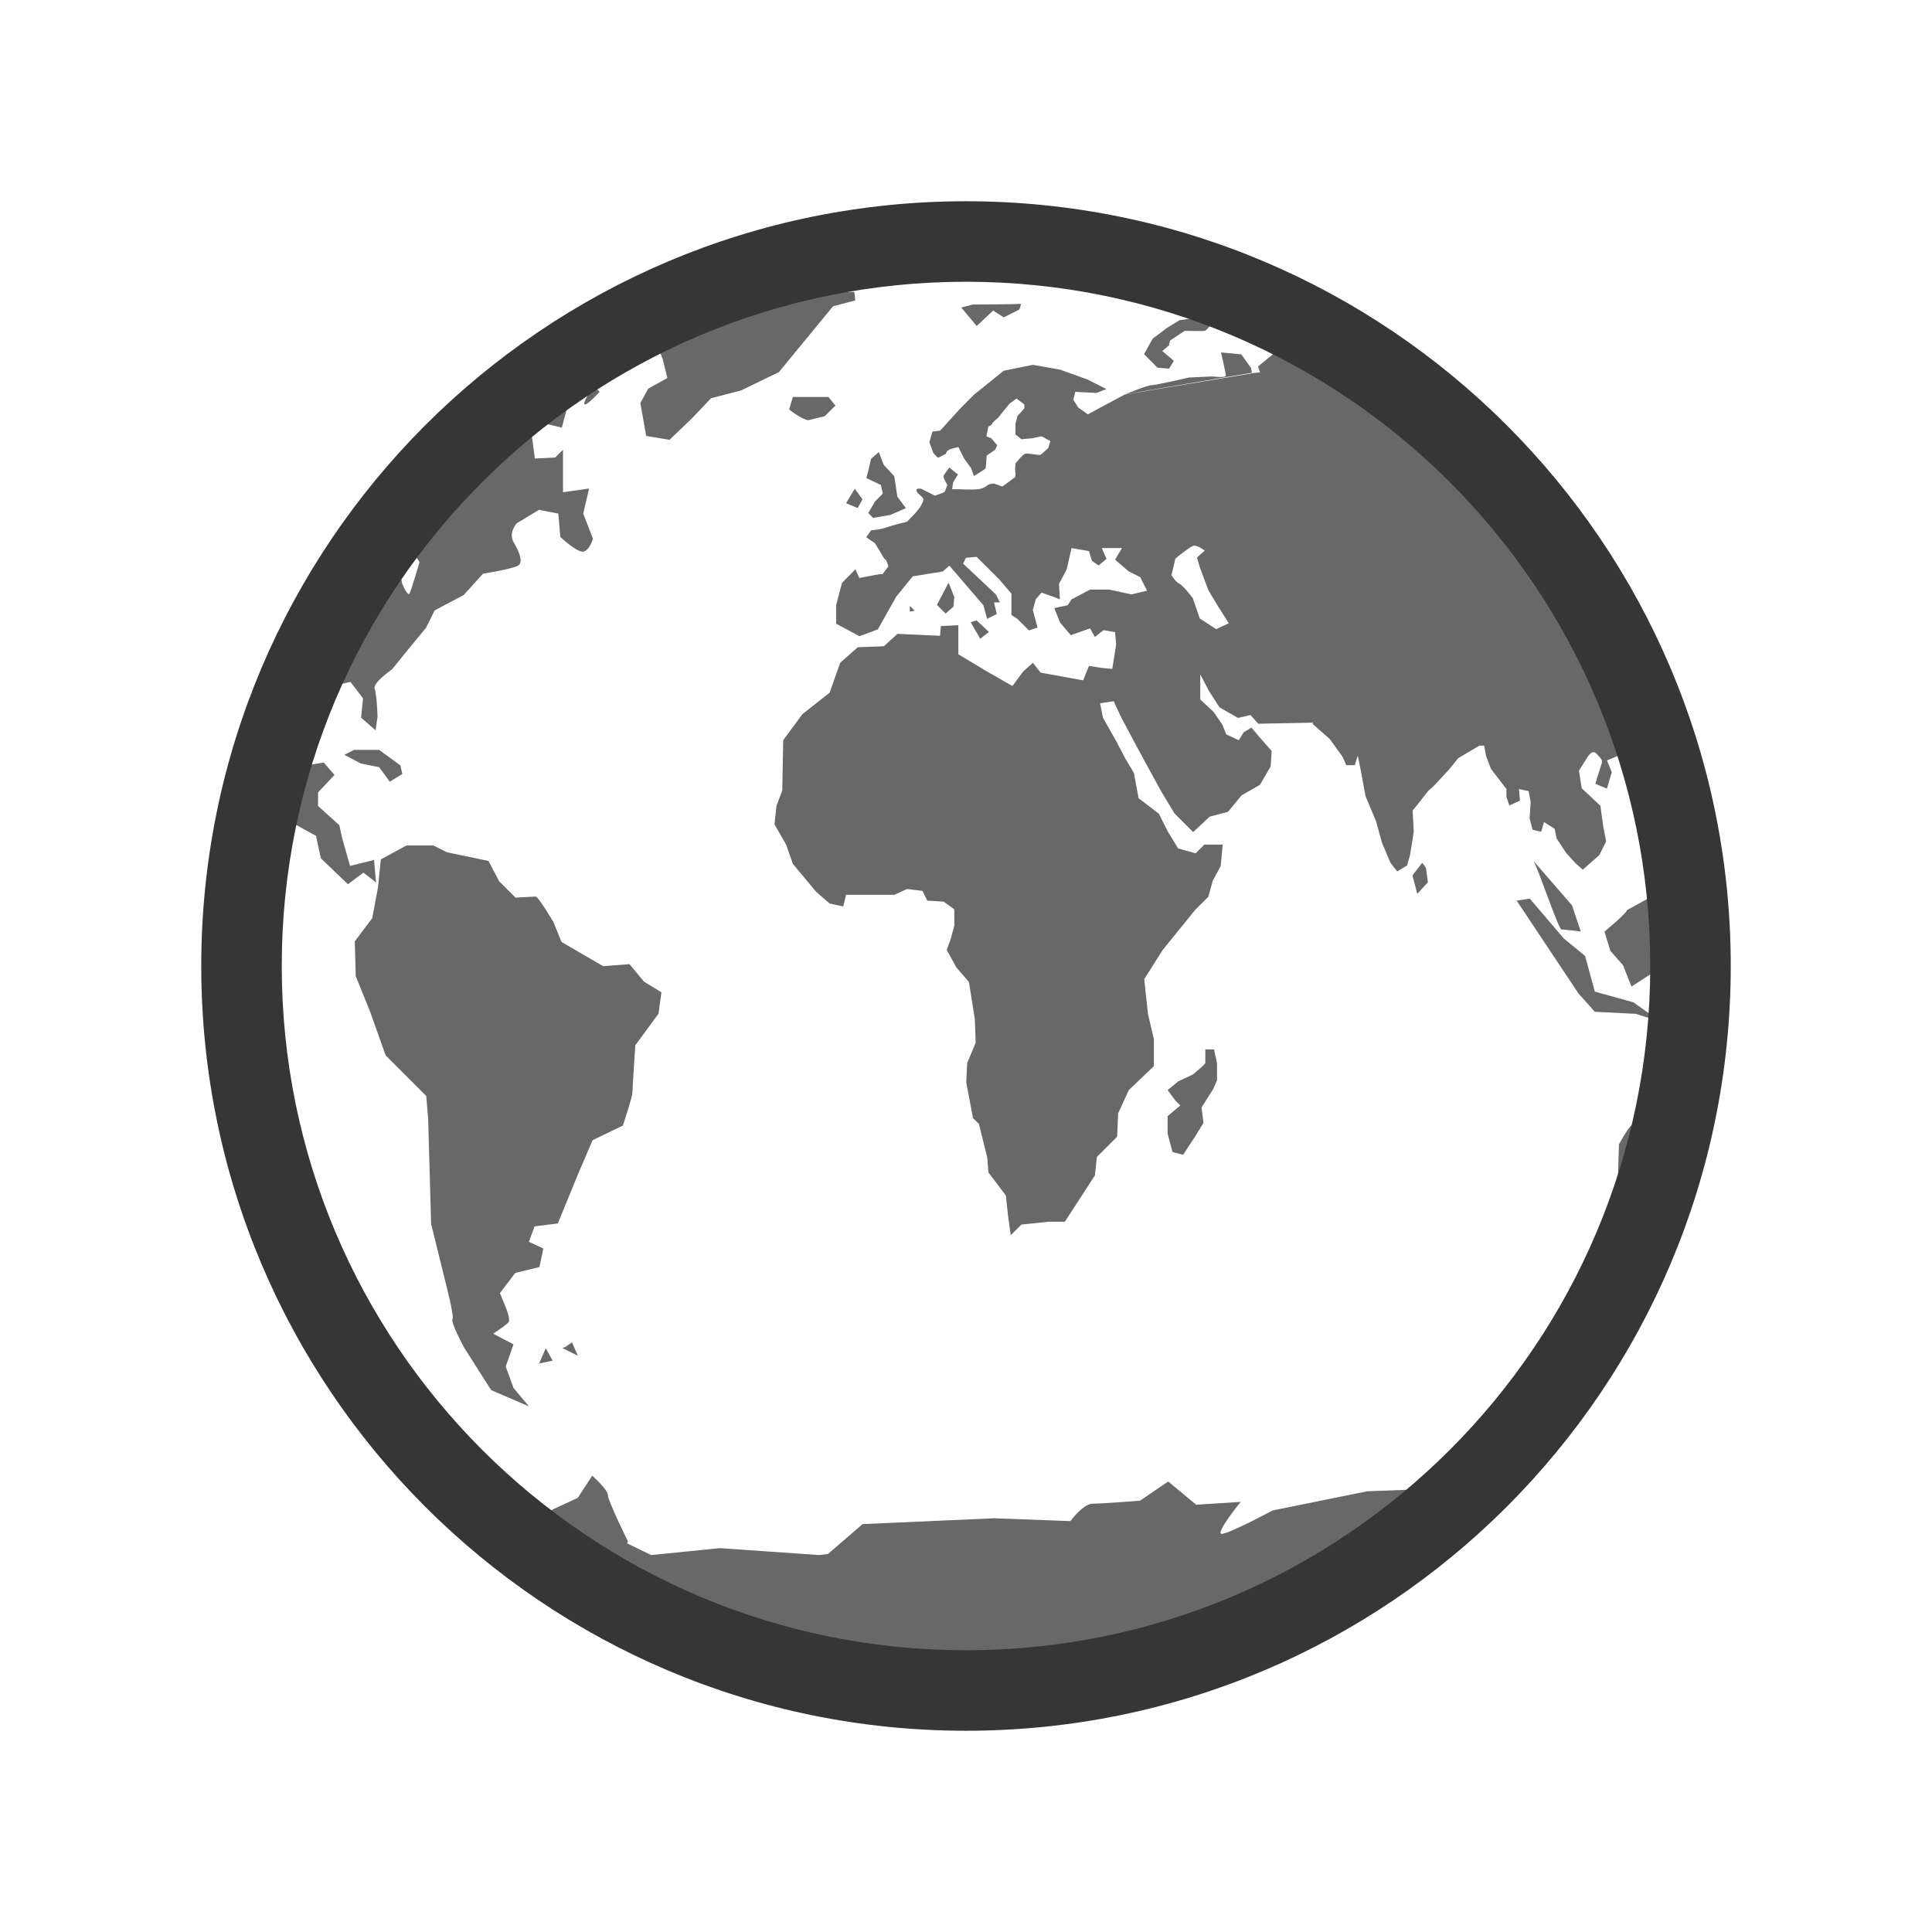
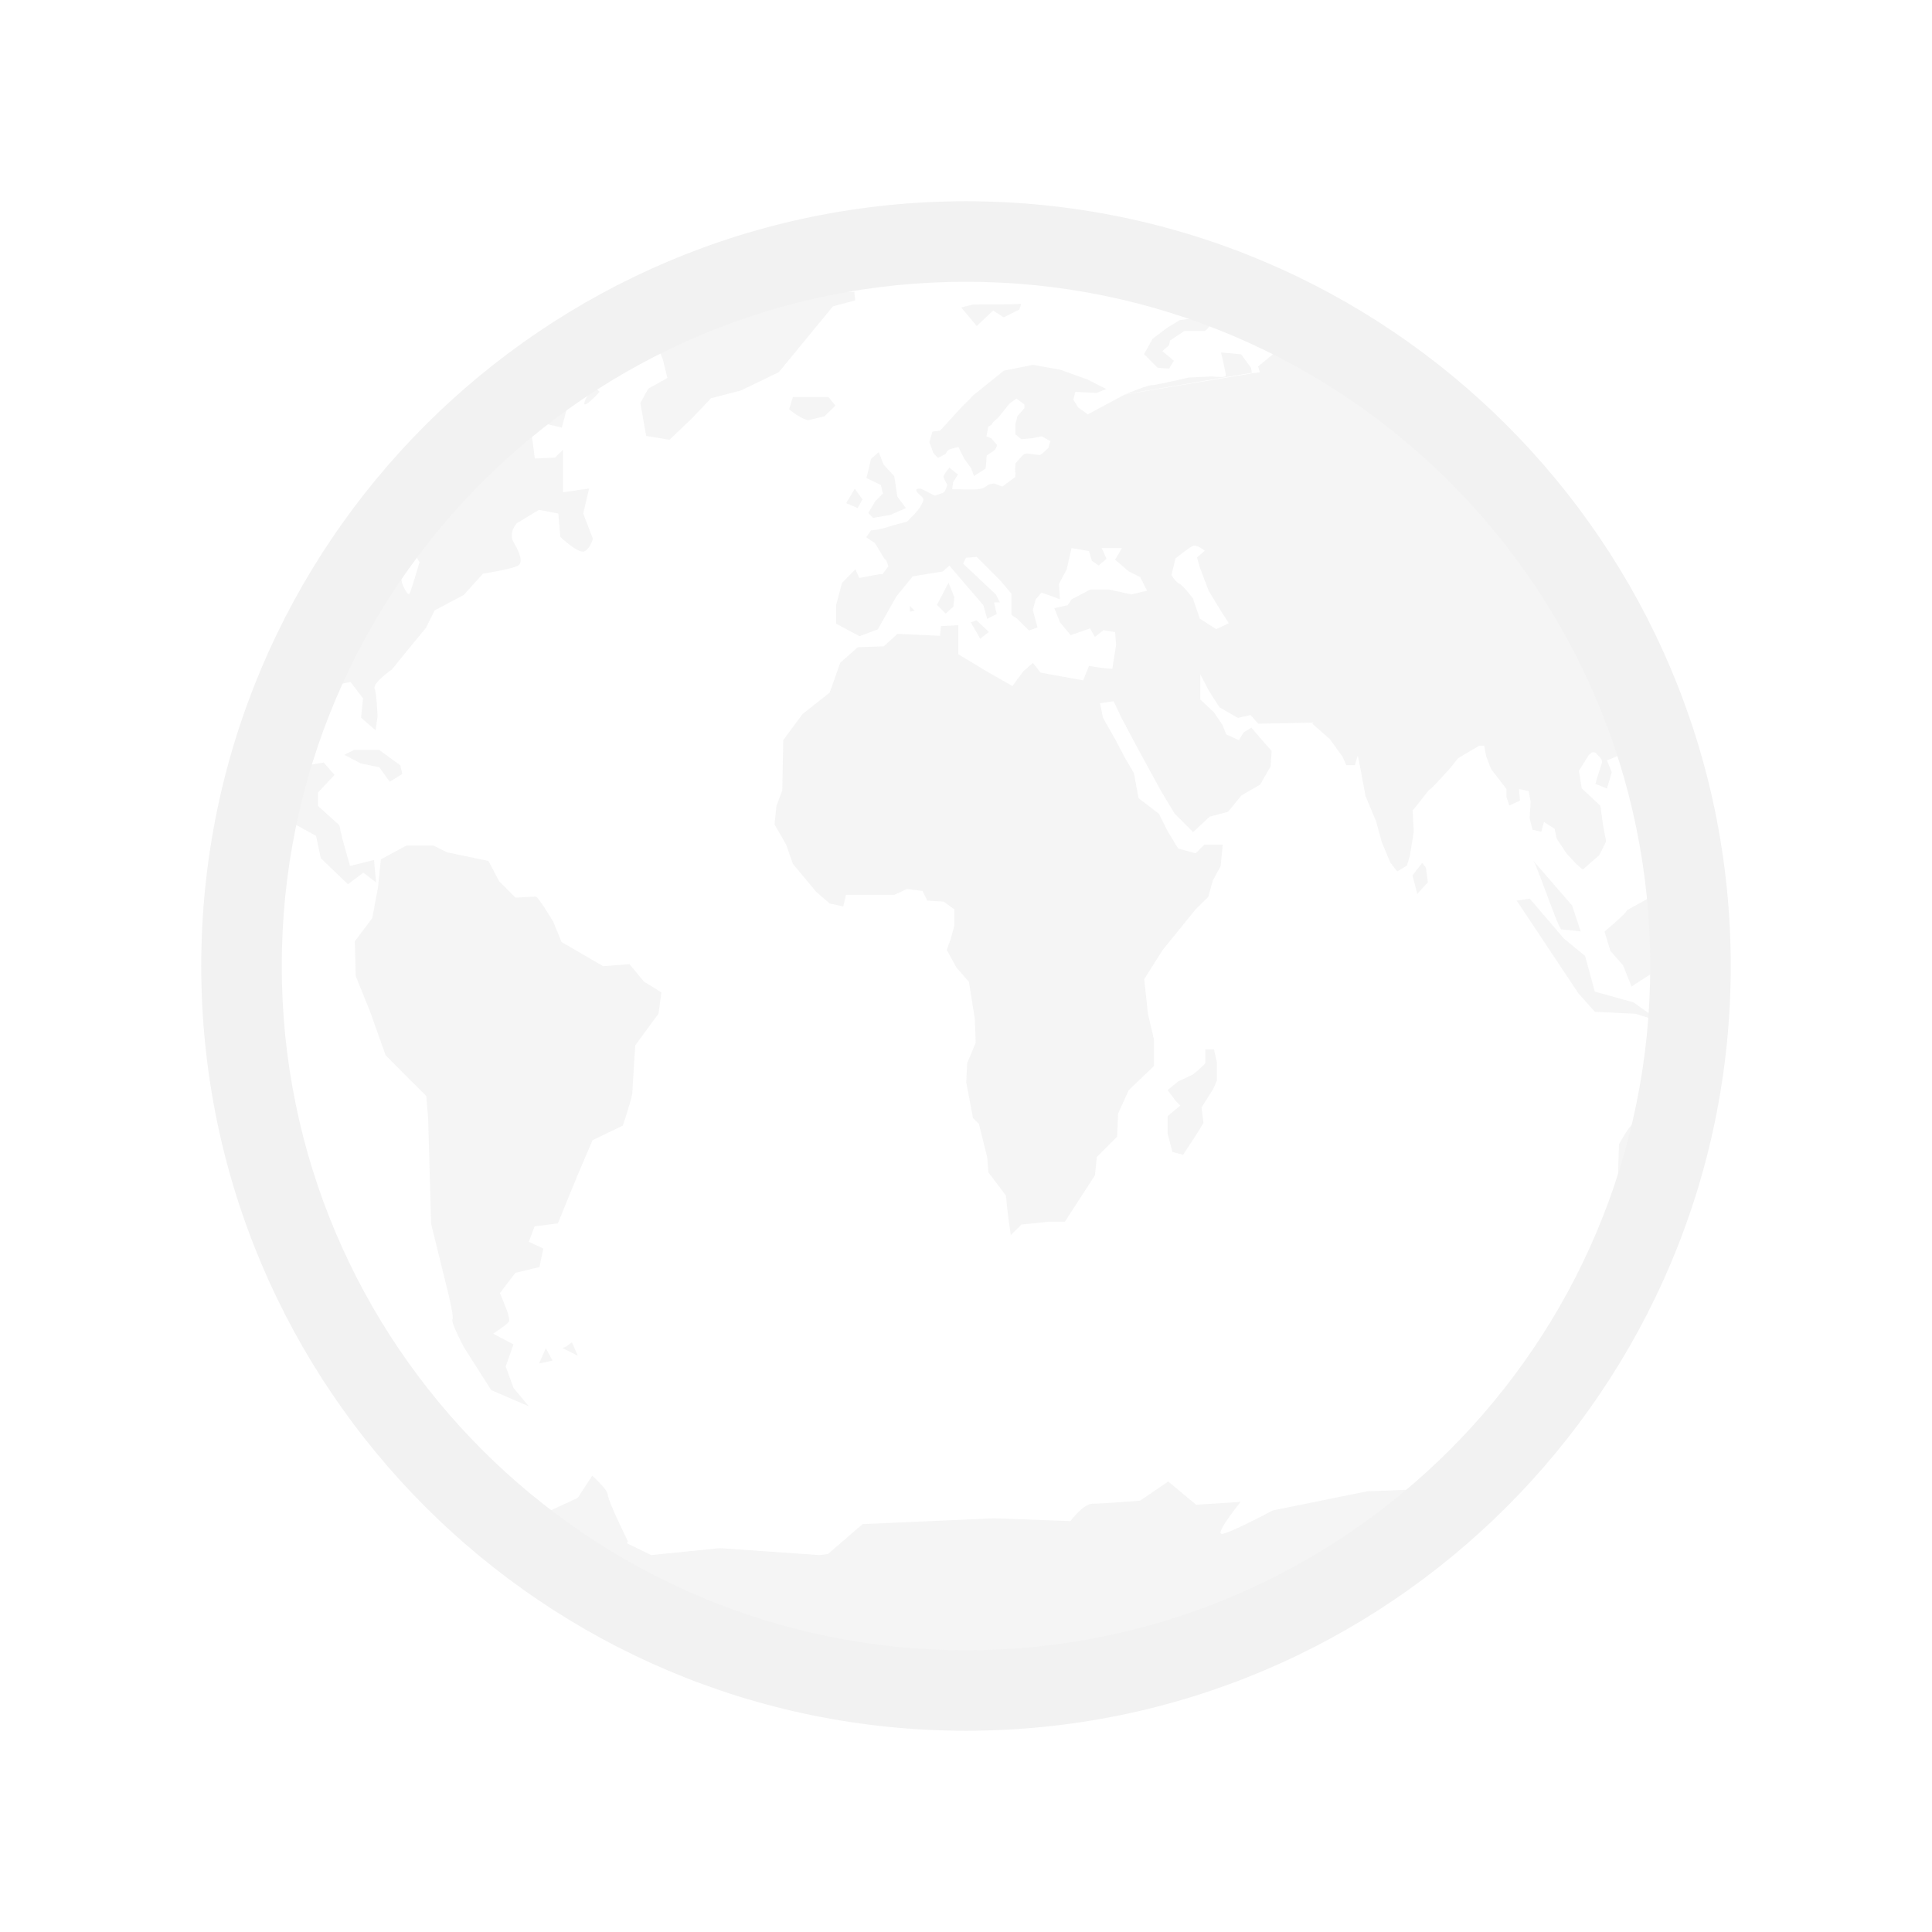
- <svg xmlns="http://www.w3.org/2000/svg" width="48" height="48">
-   <path d="M18.751 7.207c-.885.261-1.742.59-2.564.98l.28.744.114.46-.477.266-.195.357.145.817.58.096.552-.528.48-.505.742-.192.943-.456.553-.673.792-.963.553-.146-.024-.211h-.862l-1.612-.045zm6.595.34c-.042.016-1.173.018-1.173.018l-.291.075.384.46.408-.384.264.168.385-.192s.069-.162.023-.145zm4.612.355-.289.003-.36.048-.312.192-.36.27-.213.384.333.336.288.024.12-.195-.288-.242.168-.144.024-.117.36-.24s.469.006.505 0c.039-.01.144-.147.144-.147l-.12-.172zm2.088.638-.383.23-.408.336.048.145-.213.024v.003l-3.138.523.012-.01-.937.503-.24-.171-.12-.192.049-.196.529.027.243-.096-.478-.241-.672-.241-.676-.12-.723.146-.745.6-.335.337-.502.552-.192.024-.074.264.096.265s.102.12.12.12c.015 0 .192-.097.192-.097s.02-.09.12-.12c.102-.03.192-.048.192-.048l.144.288.173.24.07.193s.278-.171.29-.192c.007-.024.025-.315.025-.315l.208-.145s.057-.102.05-.12a5.393 5.393 0 0 0-.144-.168l-.12-.048.049-.243s.096-.04.096-.072c0-.03.147-.146.147-.146l.168-.211.12-.145.168-.12.195.145v.096l-.171.192-.05.192v.265l.146.12.264-.024.242-.049.214.119-.05.17s-.149.144-.191.168c-.046.024-.315-.048-.385-.024-.069.024-.24.243-.24.243s-.019.191 0 .24c.008.018-.004.055-.01.1l-.02.014-.29.214h-.02l-.192-.072s-.121.006-.173.05c-.048.04-.092.079-.24.093-.147.016-.433 0-.46 0h-.168l.024-.174.12-.192-.213-.172s-.142.177-.147.216c-.003.043.096.215.096.215s-.045.14-.07.17c-.026.03-.24.096-.24.096l-.337-.17s-.139-.03-.12.05c.02.077.173.149.173.215 0 .063-.096.211-.096.211l-.12.146-.192.195-.265.069s-.193.054-.241.072c-.05.018-.195.051-.195.051l-.192.024-.12.171.216.147.145.237s.091.172.118.172c.024 0 .071.168.071.168l-.145.192h-.072l-.505.096-.096-.216-.333.337-.147.554v.46l.58.312.456-.17.461-.818.407-.5.743-.12.168-.145.844.984.093.337.24-.12-.069-.288h.145l-.096-.196-.817-.768.072-.145.264-.023.577.576.288.339v.529l.147.096.288.288.213-.072-.117-.435.072-.265.145-.168.337.12.12.048-.024-.384.192-.36.12-.53.433.074.072.24.168.12.196-.168-.12-.266h.504l-.171.288.336.289.288.145.169.336-.385.093-.552-.12h-.477l-.46.243-.096.145-.334.072.145.36.264.313.48-.169.12.213.213-.168.289.048.026.315-.096.598-.264-.024-.315-.049-.145.358-1.056-.192-.192-.243-.243.216-.265.36-.672-.384-.672-.405v-.723l-.434.023-.022.241-1.057-.048-.337.308-.649.024-.435.385-.264.744-.673.531-.48.649-.024 1.249-.144.384-.049.46.288.5.169.481.58.696.333.288.339.073.069-.289h1.201l.315-.144.384.048.117.241.405.024.268.192V23l-.093.337-.096.264.24.435.312.36.145.913.023.598-.212.504-.023.48.168.888.147.145.208.84.027.363.435.576.048.457.072.528.266-.264.673-.07h.406l.747-1.152.048-.457.504-.504.024-.576.264-.58.625-.597v-.672l-.147-.625-.093-.865.457-.721.818-1.01.315-.311.115-.408.195-.36.05-.532h-.457l-.216.216-.434-.12-.264-.433-.216-.432-.503-.384-.116-.625-.216-.365-.24-.457-.313-.552-.072-.36.337-.05.192.409.384.72.288.53.315.576.334.555.462.462.412-.385.456-.12.334-.408.46-.264.265-.457.024-.384-.216-.243-.288-.336-.192.118-.12.195-.312-.144-.096-.24-.216-.316-.334-.312v-.625l.213.408.264.412.46.264.312-.072.192.216 1.372-.027-.027.027.435.384.312.433.096.213h.211l.074-.24.072.36.12.648.262.625.145.529.213.504.168.213.241-.145.073-.241.096-.596-.027-.53.195-.242s.204-.276.24-.288c.034-.01.478-.5.478-.5l.216-.269.24-.144.288-.169h.12l.049.265.12.312.384.5v.193l.072.216.265-.12-.026-.288.24.05.051.265-.026.408.072.288.216.05.069-.242.264.168.051.243.237.36.243.265.169.147.41-.36.17-.34-.073-.384-.07-.504-.463-.433-.07-.435.192-.306s.123-.245.243-.12c.114.13.172.145.117.289-.048.141-.144.46-.144.46l.288.12.12-.409-.12-.291.288-.12.339-.17a17.748 17.748 0 0 0-8.5-10.068zM27.963 9.79l-.004.005 3.144-.534-.021-.12-.243-.337-.503-.048s.119.51.119.576c0 .063-.337.02-.337.02l-.576.027s-.835.192-.937.192c-.102 0-.586.201-.625.216l-.018.003zM14.367 9.19c-.46.29-.908.6-1.338.929l.118.052.408.357.404.096.146-.552.027-.337.478.073s-.147.24-.073.24c.076 0 .36-.312.36-.312l-.53-.546zm5.332.672-.093.312c.345.268.477.265.477.265l.403-.097.27-.264-.174-.216zm-6.815.594s-.332.192-.653.312l-.005.003c-.07.061-.14.12-.21.182-.04.092-.022.176-.022.176l-.027.648-.528.433-.334.504s-.216-.144-.216-.24c0-.097-.048-.36-.048-.36l-.006-.006c-.33.355-.647.724-.947 1.106l.32.418.215.334s-.191.649-.24.769c-.049.12-.192-.241-.192-.241l-.12-.626-.408.173-.315.742.072-.623.015-.066c-.66.95-1.23 1.967-1.694 3.04h.302l.864-.192.312.409-.048.48.36.312.049-.34s-.018-.552-.073-.695c-.048-.145.435-.48.435-.48l.382-.472.46-.558.215-.433.721-.381.48-.531s.718-.114.862-.196c.147-.069.05-.333-.096-.576-.147-.24.072-.48.072-.48l.553-.334.48.093.05.58s.454.432.6.357c.145-.07.21-.312.21-.312l-.241-.625.146-.623-.648.093v-1.057l-.195.195-.505.024-.069-.529-.336-.408zm8.948.776-.192.169c-.05.234-.115.477-.115.477l.36.171.049.213-.193.195-.168.289.117.12.433-.073.384-.168-.213-.288-.075-.504-.265-.289-.121-.312zm-.595.91-.216.36.288.12.12-.215zm8.406 1.42c.105-.033.288.119.288.119l-.192.17.069.24.216.577.216.36.288.457-.312.146-.408-.264-.172-.504s-.232-.312-.335-.36c-.105-.051-.195-.217-.195-.217l.096-.408s.331-.276.434-.312l.006-.003zm-6.076.913-.289.553.216.216.193-.171.023-.238-.144-.36zm-.962.577v.144l.12-.023-.12-.12zm1.656.36-.144.05.237.408.216-.17-.309-.288zM8.792 18.63v.003l-.237.12.408.215.457.093.264.36.312-.192-.049-.214-.529-.385zm-.749.315-.433.07-.652.648-.279-.036c-.04.155-.078.31-.114.467l.446.212.84.46.12.557.673.646.384-.288.315.242-.05-.557-.597.147-.196-.696-.069-.315-.529-.478v-.336l.409-.435zm2.05 2.063-.004.003-.627.34-.07.69-.144.77-.433.576.023.864.359.889.384 1.08 1.009 1.01.048.576.073 2.601.36 1.46s.22.848.171.914c-.05.07.289.7.289.7l.672 1.056.938.404-.384-.46-.192-.529.192-.552-.504-.265s.334-.219.384-.288c.051-.069-.069-.36-.069-.36l-.147-.36.381-.502.6-.145.097-.46-.36-.168.144-.384.576-.072.504-1.229.36-.84.752-.362s.237-.713.237-.818c0-.1.072-1.177.072-1.177l.577-.786.072-.53-.433-.265-.36-.435-.655.05-1.033-.6-.207-.504s-.37-.625-.435-.625c-.066 0-.501.027-.501.027l-.408-.408-.265-.504-1.033-.216-.336-.168h-.673zm28.003.378c.087.1.625 1.706.697 1.706.069 0 .48.05.48.05l-.216-.648zm-2.762.051-.242.312.12.46.264-.289-.049-.363zm5.985.68-.9.497c0 .072-.556.53-.556.53l.146.48.315.358.21.529.9-.584a17.766 17.766 0 0 0-.116-1.81zm-3.302.208-.335.051 1.534 2.306.408.456 1.009.05.625.195-.675-.48-.96-.267-.242-.887-.529-.433-.84-.984.004-.007zm-8.071 3.747v.337c-.016.051-.312.288-.312.288l-.36.169-.265.216.195.264.12.12-.315.264v.433l.12.457.264.072.315-.48.192-.313-.048-.384.288-.456.096-.216v-.433l-.074-.337-.217-.001zm11.159 1.526c-.039.013-.089.028-.092.04-.015.065-.433.288-.433.288-.086 0-.357.504-.357.504l-.05 1.585-.094.577.1.129c.4-1 .713-2.043.926-3.123zM14.21 33.35l-.166.117-.072.024.384.192-.146-.334zm-.652.142.002.003.001-.003zm.002.003-.167.381.336-.072zm1.154 3.167-.36.552-.673.312.384.48-.576.289-.364-.018a17.595 17.595 0 0 0 10.638 3.56c4.717 0 8.998-1.851 12.167-4.86l-1.959.073-2.354.477s-1.136.61-1.273.58c-.138-.033.48-.793.48-.793l-1.106.07-.694-.577-.7.477s-.934.074-1.173.074c-.243 0-.556.433-.556.433l-1.897-.07-3.267.145-.861.742-.216.027-2.47-.172-1.706.172-.6-.292.023-.048s-.5-1.014-.5-1.153c0-.135-.385-.477-.385-.477l-.002-.002z" fill="#363636" opacity=".75" />
-   <path d="M24 5A19 19 0 0 0 5 24a19 19 0 0 0 19 19 19 19 0 0 0 19-19A19 19 0 0 0 24 5zm0 2a17 17 0 0 1 17 17 17 17 0 0 1-17 17A17 17 0 0 1 7 24 17 17 0 0 1 24 7z" fill="#363636" style="paint-order:stroke fill markers" />
+ <svg xmlns="http://www.w3.org/2000/svg" width="48" height="48" version="1.1" id="svg6">
+   <defs id="defs10" />
+   <path d="M18.751 7.207c-.885.261-1.742.59-2.564.98l.28.744.114.46-.477.266-.195.357.145.817.58.096.552-.528.48-.505.742-.192.943-.456.553-.673.792-.963.553-.146-.024-.211h-.862l-1.612-.045zm6.595.34c-.042.016-1.173.018-1.173.018l-.291.075.384.46.408-.384.264.168.385-.192s.069-.162.023-.145zm4.612.355-.289.003-.36.048-.312.192-.36.27-.213.384.333.336.288.024.12-.195-.288-.242.168-.144.024-.117.36-.24s.469.006.505 0c.039-.01.144-.147.144-.147l-.12-.172zm2.088.638-.383.23-.408.336.048.145-.213.024v.003l-3.138.523.012-.01-.937.503-.24-.171-.12-.192.049-.196.529.027.243-.096-.478-.241-.672-.241-.676-.12-.723.146-.745.6-.335.337-.502.552-.192.024-.074.264.096.265s.102.12.12.12c.015 0 .192-.097.192-.097s.02-.09.12-.12c.102-.03.192-.048.192-.048l.144.288.173.24.07.193s.278-.171.29-.192c.007-.024.025-.315.025-.315l.208-.145s.057-.102.05-.12a5.393 5.393 0 0 0-.144-.168l-.12-.048.049-.243s.096-.04.096-.072c0-.03.147-.146.147-.146l.168-.211.12-.145.168-.12.195.145v.096l-.171.192-.05.192v.265l.146.12.264-.024.242-.049.214.119-.05.17s-.149.144-.191.168c-.046.024-.315-.048-.385-.024-.069.024-.24.243-.24.243s-.019.191 0 .24c.008.018-.004.055-.01.1l-.02.014-.29.214h-.02l-.192-.072s-.121.006-.173.05c-.048.04-.092.079-.24.093-.147.016-.433 0-.46 0h-.168l.024-.174.12-.192-.213-.172s-.142.177-.147.216c-.003.043.096.215.096.215s-.045.14-.07.17c-.026.03-.24.096-.24.096l-.337-.17s-.139-.03-.12.05c.02.077.173.149.173.215 0 .063-.096.211-.096.211l-.12.146-.192.195-.265.069s-.193.054-.241.072c-.05.018-.195.051-.195.051l-.192.024-.12.171.216.147.145.237s.091.172.118.172c.024 0 .071.168.071.168l-.145.192h-.072l-.505.096-.096-.216-.333.337-.147.554v.46l.58.312.456-.17.461-.818.407-.5.743-.12.168-.145.844.984.093.337.24-.12-.069-.288h.145l-.096-.196-.817-.768.072-.145.264-.023.577.576.288.339v.529l.147.096.288.288.213-.072-.117-.435.072-.265.145-.168.337.12.12.048-.024-.384.192-.36.12-.53.433.074.072.24.168.12.196-.168-.12-.266h.504l-.171.288.336.289.288.145.169.336-.385.093-.552-.12h-.477l-.46.243-.096.145-.334.072.145.36.264.313.48-.169.12.213.213-.168.289.048.026.315-.096.598-.264-.024-.315-.049-.145.358-1.056-.192-.192-.243-.243.216-.265.36-.672-.384-.672-.405v-.723l-.434.023-.022.241-1.057-.048-.337.308-.649.024-.435.385-.264.744-.673.531-.48.649-.024 1.249-.144.384-.049.46.288.5.169.481.58.696.333.288.339.073.069-.289h1.201l.315-.144.384.048.117.241.405.024.268.192V23l-.093.337-.096.264.24.435.312.36.145.913.023.598-.212.504-.023.48.168.888.147.145.208.84.027.363.435.576.048.457.072.528.266-.264.673-.07h.406l.747-1.152.048-.457.504-.504.024-.576.264-.58.625-.597v-.672l-.147-.625-.093-.865.457-.721.818-1.01.315-.311.115-.408.195-.36.05-.532h-.457l-.216.216-.434-.12-.264-.433-.216-.432-.503-.384-.116-.625-.216-.365-.24-.457-.313-.552-.072-.36.337-.05.192.409.384.72.288.53.315.576.334.555.462.462.412-.385.456-.12.334-.408.46-.264.265-.457.024-.384-.216-.243-.288-.336-.192.118-.12.195-.312-.144-.096-.24-.216-.316-.334-.312v-.625l.213.408.264.412.46.264.312-.072.192.216 1.372-.027-.027.027.435.384.312.433.096.213h.211l.074-.24.072.36.12.648.262.625.145.529.213.504.168.213.241-.145.073-.241.096-.596-.027-.53.195-.242s.204-.276.24-.288c.034-.01.478-.5.478-.5l.216-.269.24-.144.288-.169h.12l.049.265.12.312.384.5v.193l.072.216.265-.12-.026-.288.24.05.051.265-.026.408.072.288.216.05.069-.242.264.168.051.243.237.36.243.265.169.147.41-.36.17-.34-.073-.384-.07-.504-.463-.433-.07-.435.192-.306s.123-.245.243-.12c.114.13.172.145.117.289-.048.141-.144.46-.144.46l.288.12.12-.409-.12-.291.288-.12.339-.17a17.748 17.748 0 0 0-8.5-10.068zM27.963 9.79l-.004.005 3.144-.534-.021-.12-.243-.337-.503-.048s.119.51.119.576c0 .063-.337.02-.337.02l-.576.027s-.835.192-.937.192c-.102 0-.586.201-.625.216l-.018.003zM14.367 9.19c-.46.29-.908.6-1.338.929l.118.052.408.357.404.096.146-.552.027-.337.478.073s-.147.24-.073.24c.076 0 .36-.312.36-.312l-.53-.546zm5.332.672-.093.312c.345.268.477.265.477.265l.403-.097.27-.264-.174-.216zm-6.815.594s-.332.192-.653.312l-.005.003c-.07.061-.14.12-.21.182-.04.092-.022.176-.022.176l-.027.648-.528.433-.334.504s-.216-.144-.216-.24c0-.097-.048-.36-.048-.36l-.006-.006c-.33.355-.647.724-.947 1.106l.32.418.215.334s-.191.649-.24.769c-.049.12-.192-.241-.192-.241l-.12-.626-.408.173-.315.742.072-.623.015-.066c-.66.95-1.23 1.967-1.694 3.04h.302l.864-.192.312.409-.048.48.36.312.049-.34s-.018-.552-.073-.695c-.048-.145.435-.48.435-.48l.382-.472.46-.558.215-.433.721-.381.48-.531s.718-.114.862-.196c.147-.069.05-.333-.096-.576-.147-.24.072-.48.072-.48l.553-.334.48.093.05.58s.454.432.6.357c.145-.07.21-.312.21-.312l-.241-.625.146-.623-.648.093v-1.057l-.195.195-.505.024-.069-.529-.336-.408zm8.948.776-.192.169c-.05.234-.115.477-.115.477l.36.171.049.213-.193.195-.168.289.117.12.433-.073.384-.168-.213-.288-.075-.504-.265-.289-.121-.312zm-.595.91-.216.36.288.12.12-.215zm8.406 1.42c.105-.033.288.119.288.119l-.192.17.069.24.216.577.216.36.288.457-.312.146-.408-.264-.172-.504s-.232-.312-.335-.36c-.105-.051-.195-.217-.195-.217l.096-.408s.331-.276.434-.312l.006-.003zm-6.076.913-.289.553.216.216.193-.171.023-.238-.144-.36zm-.962.577v.144l.12-.023-.12-.12zm1.656.36-.144.05.237.408.216-.17-.309-.288zM8.792 18.63v.003l-.237.12.408.215.457.093.264.36.312-.192-.049-.214-.529-.385zm-.749.315-.433.07-.652.648-.279-.036c-.04.155-.078.31-.114.467l.446.212.84.46.12.557.673.646.384-.288.315.242-.05-.557-.597.147-.196-.696-.069-.315-.529-.478v-.336l.409-.435zm2.05 2.063-.004.003-.627.34-.07.69-.144.77-.433.576.023.864.359.889.384 1.08 1.009 1.01.048.576.073 2.601.36 1.46s.22.848.171.914c-.05.07.289.7.289.7l.672 1.056.938.404-.384-.46-.192-.529.192-.552-.504-.265s.334-.219.384-.288c.051-.069-.069-.36-.069-.36l-.147-.36.381-.502.6-.145.097-.46-.36-.168.144-.384.576-.072.504-1.229.36-.84.752-.362s.237-.713.237-.818c0-.1.072-1.177.072-1.177l.577-.786.072-.53-.433-.265-.36-.435-.655.05-1.033-.6-.207-.504s-.37-.625-.435-.625c-.066 0-.501.027-.501.027l-.408-.408-.265-.504-1.033-.216-.336-.168h-.673zm28.003.378c.087.1.625 1.706.697 1.706.069 0 .48.05.48.05l-.216-.648zm-2.762.051-.242.312.12.46.264-.289-.049-.363zm5.985.68-.9.497c0 .072-.556.53-.556.53l.146.48.315.358.21.529.9-.584a17.766 17.766 0 0 0-.116-1.81zm-3.302.208-.335.051 1.534 2.306.408.456 1.009.05.625.195-.675-.48-.96-.267-.242-.887-.529-.433-.84-.984.004-.007zm-8.071 3.747v.337c-.016.051-.312.288-.312.288l-.36.169-.265.216.195.264.12.12-.315.264v.433l.12.457.264.072.315-.48.192-.313-.048-.384.288-.456.096-.216v-.433l-.074-.337-.217-.001zm11.159 1.526c-.039.013-.089.028-.092.04-.015.065-.433.288-.433.288-.086 0-.357.504-.357.504l-.05 1.585-.094.577.1.129c.4-1 .713-2.043.926-3.123zM14.21 33.35l-.166.117-.072.024.384.192-.146-.334zm-.652.142.002.003.001-.003zm.002.003-.167.381.336-.072zm1.154 3.167-.36.552-.673.312.384.48-.576.289-.364-.018a17.595 17.595 0 0 0 10.638 3.56c4.717 0 8.998-1.851 12.167-4.86l-1.959.073-2.354.477s-1.136.61-1.273.58c-.138-.033.48-.793.48-.793l-1.106.07-.694-.577-.7.477s-.934.074-1.173.074c-.243 0-.556.433-.556.433l-1.897-.07-3.267.145-.861.742-.216.027-2.47-.172-1.706.172-.6-.292.023-.048s-.5-1.014-.5-1.153c0-.135-.385-.477-.385-.477l-.002-.002z" fill="#363636" opacity=".75" id="path2" style="fill:#f2f2f2" />
+   <path d="M24 5A19 19 0 0 0 5 24a19 19 0 0 0 19 19 19 19 0 0 0 19-19A19 19 0 0 0 24 5zm0 2a17 17 0 0 1 17 17 17 17 0 0 1-17 17A17 17 0 0 1 7 24 17 17 0 0 1 24 7z" fill="#363636" style="paint-order:stroke fill markers;fill:#f2f2f2" id="path4" />
</svg>
